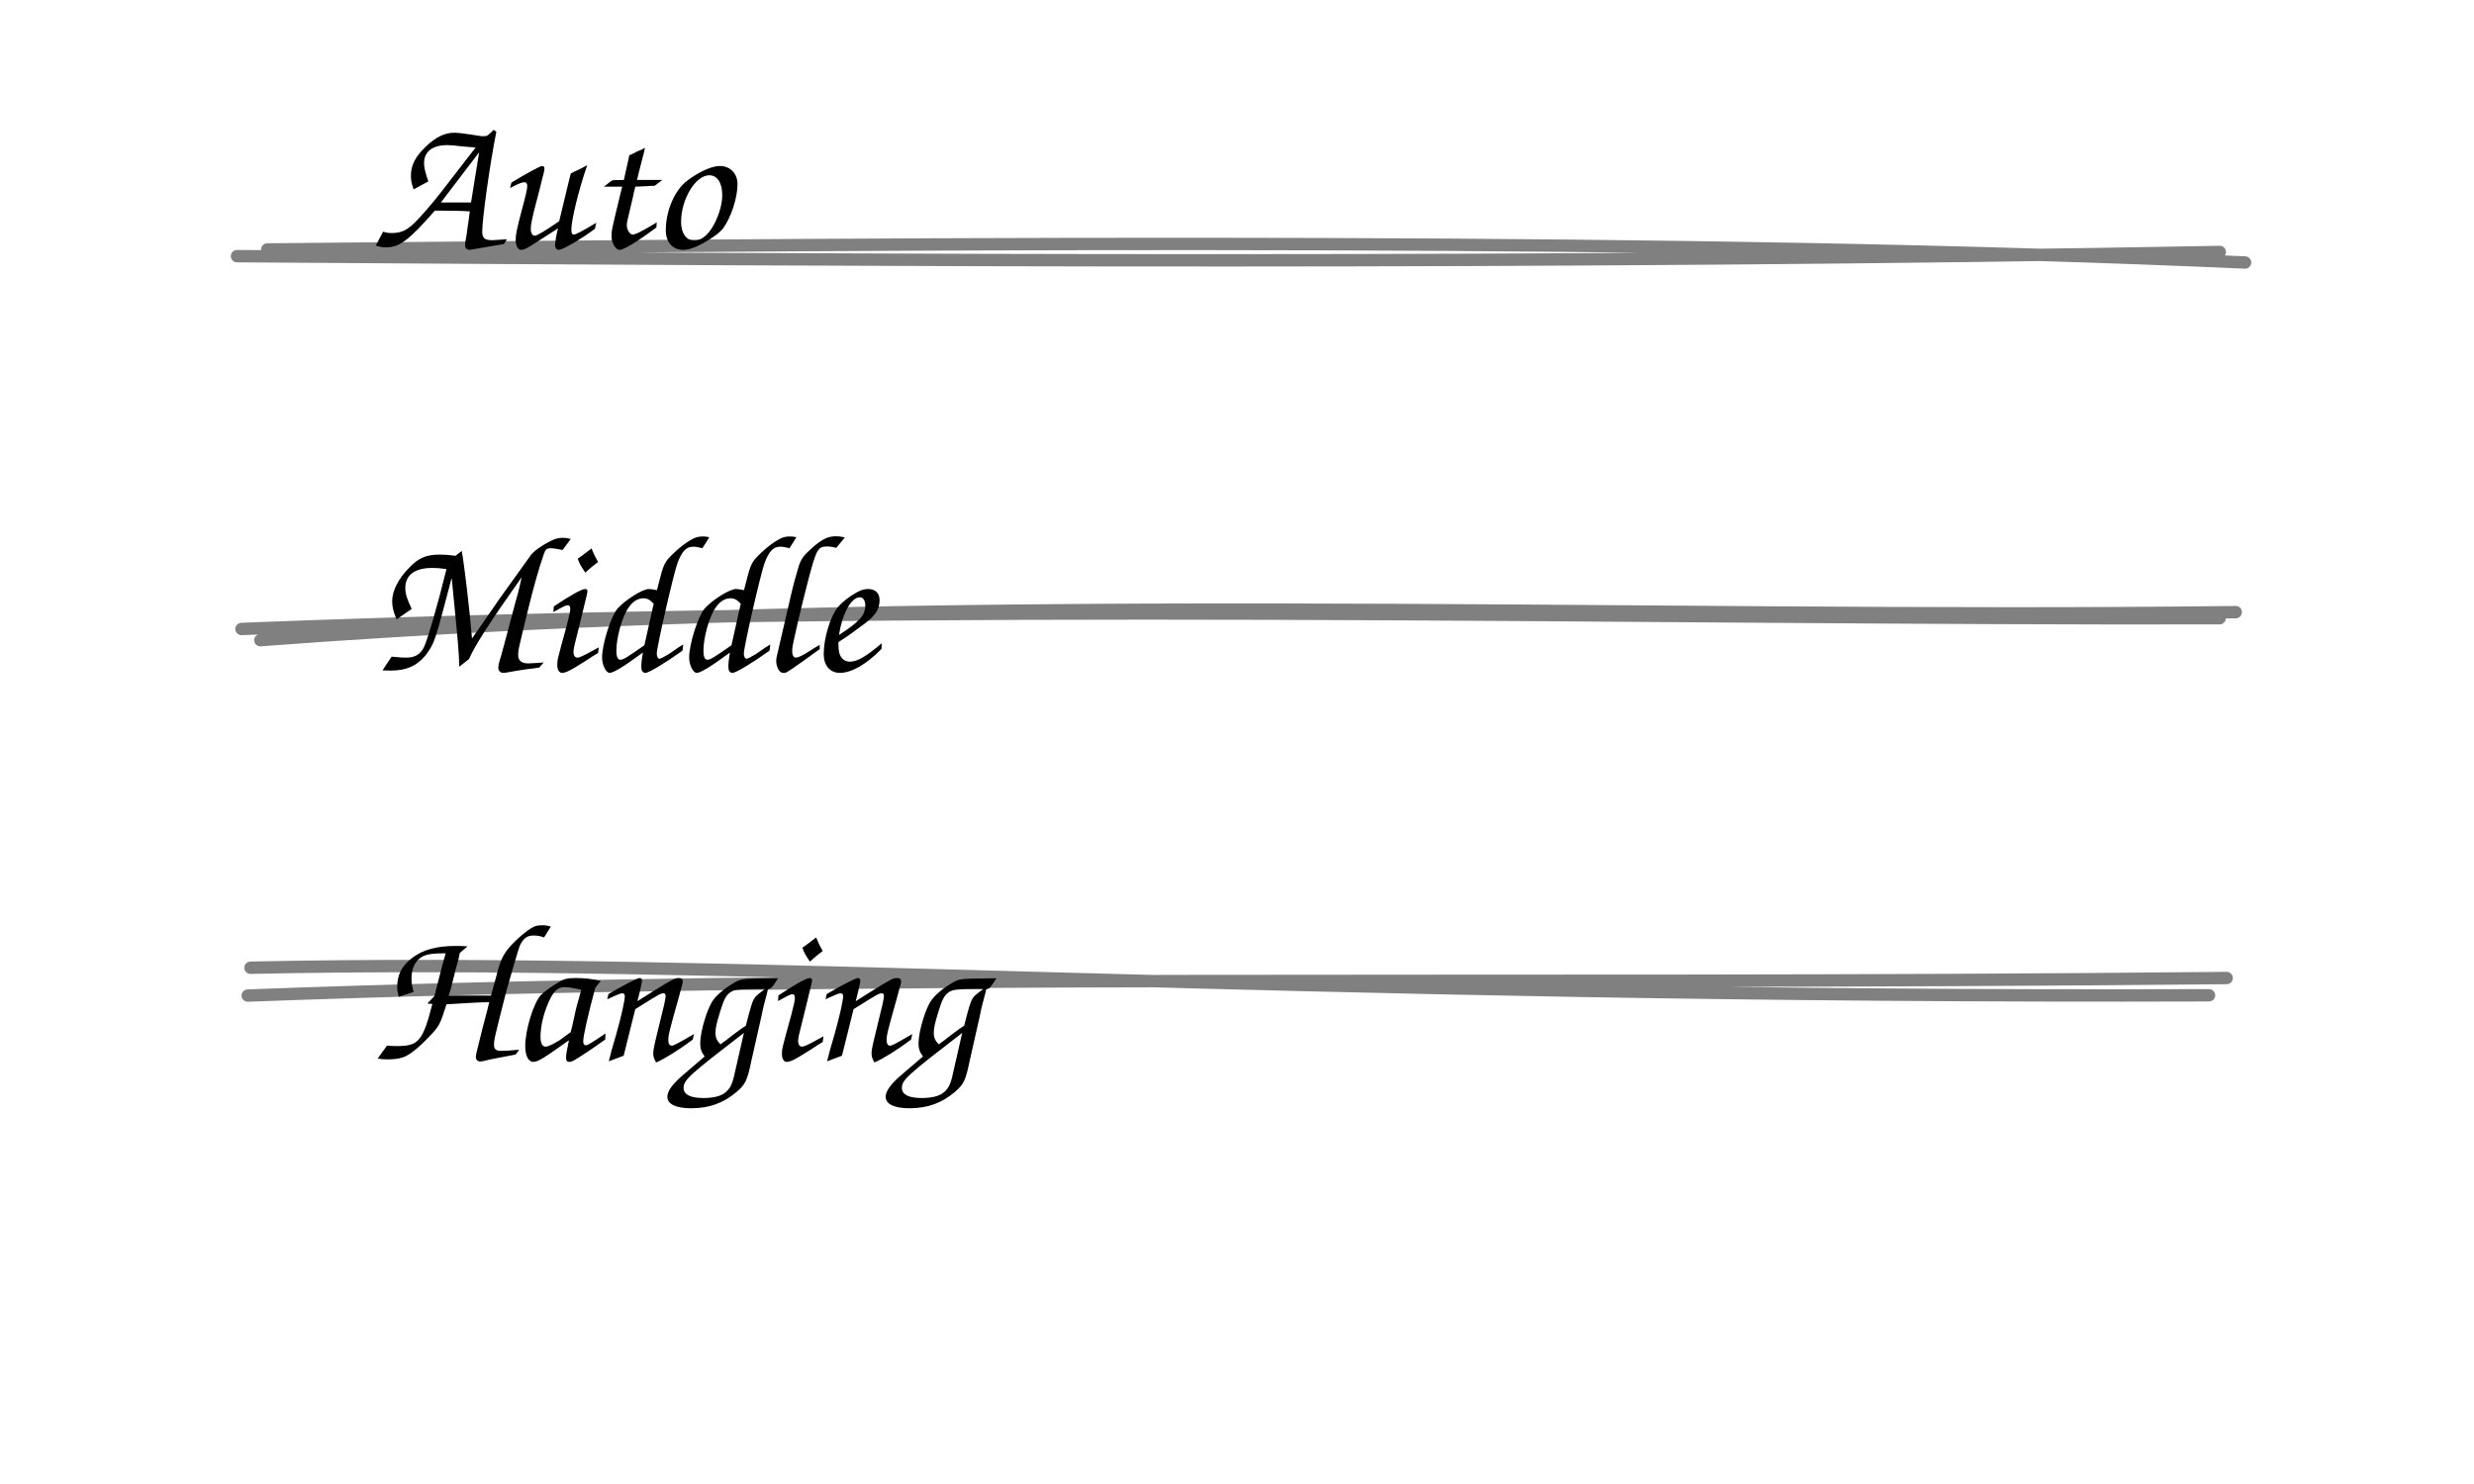
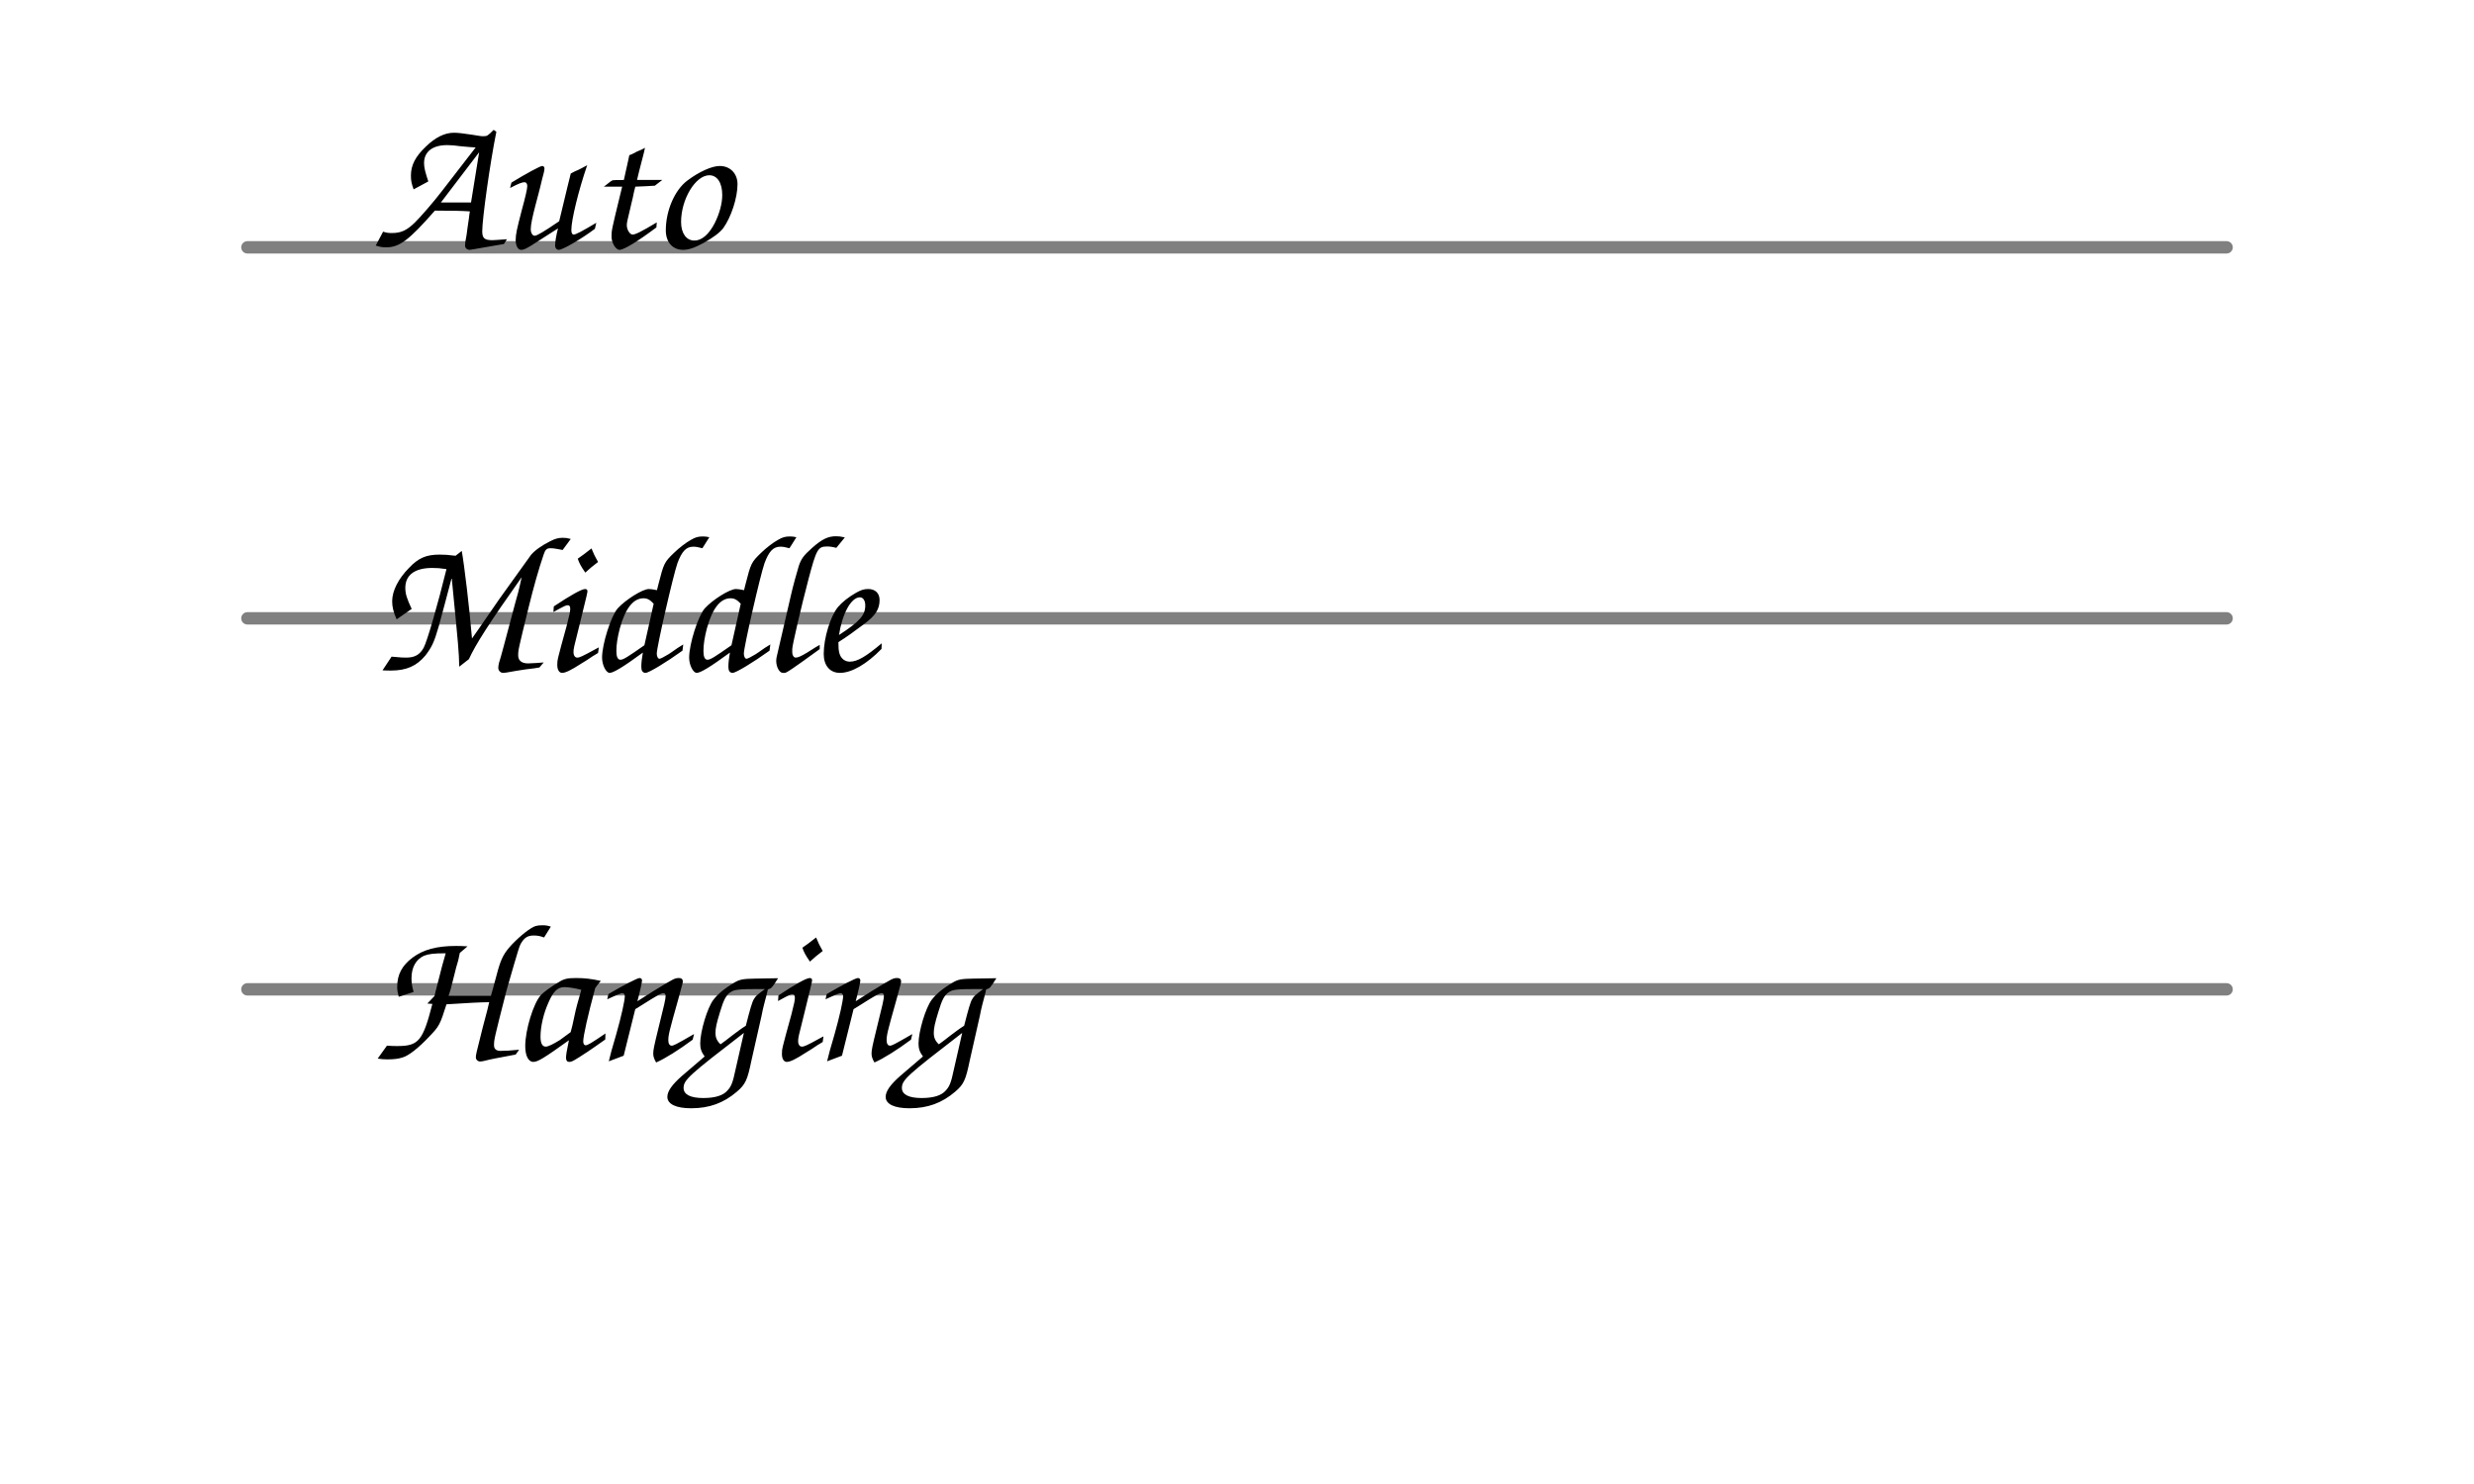
<svg xmlns="http://www.w3.org/2000/svg" width="200" height="120" stroke-linecap="round">
  <rect fill="white" height="120" width="200" />
  <g>
    <path d="" stroke="none" stroke-width="0" fill="rgb(0, 0, 0)" />
-     <path d="M18.381 20.831 M21.604 20.172 C80.653 19.601, 136.966 19.248, 181.495 21.226 M19.158 20.713 C72.888 21.078, 125.876 21.361, 179.448 20.376 M21.227 50.699 M21.049 51.766 C75.931 47.592, 131.15 50.106, 180.74 49.498 M19.521 50.86 C76.643 48.608, 131.169 50.102, 179.437 49.992 M20.587 81.077 M20.249 78.253 C59.805 77.416, 103.834 80.736, 178.578 80.482 M20.025 80.504 C69.359 78.659, 119.214 79.691, 180.006 79.086" stroke="rgb(128, 128, 128)" stroke-width="1" fill="none" />
+     <path d="M20 20 M20 20 C78.697 20, 137.395 20, 180 20 M20 20 C73.412 20, 126.824 20, 180 20 M20 50 M20 50 C75.227 50, 130.454 50, 180 50 M20 50 C75.671 50, 131.343 50, 180 50 M20 80 M20 80 C61.381 80, 102.763 80, 180 80 M20 80 C69.908 80, 119.815 80, 180 80" stroke="rgb(128, 128, 128)" stroke-width="1" fill="none" />
  </g>
-   <g class="text-container" transform="matrix(1 0 0 1 0 0)">
+   <g class="text-container">
    <text dominant-baseline="auto" x="30" y="20" style="font-style: normal;font-weight: 400;font-size: 16px;font-family: Comic Sans MS, cursive;" stroke="none" stroke-width="1px" fill="rgb(0, 0, 0)" text-anchor="start">Auto</text>
  </g>
-   <g class="text-container" transform="matrix(1 0 0 1 0 0)">
+   <g class="text-container">
    <text dominant-baseline="middle" x="30" y="50" style="font-style: normal;font-weight: 400;font-size: 16px;font-family: Comic Sans MS, cursive;" stroke="none" stroke-width="1px" fill="rgb(0, 0, 0)" text-anchor="start">Middle</text>
  </g>
-   <g class="text-container" transform="matrix(1 0 0 1 0 0)">
+   <g class="text-container">
    <text dominant-baseline="hanging" x="30" y="80" style="font-style: normal;font-weight: 400;font-size: 16px;font-family: Comic Sans MS, cursive;" stroke="none" stroke-width="1px" fill="rgb(0, 0, 0)" text-anchor="start">Hanging</text>
  </g>
</svg>
